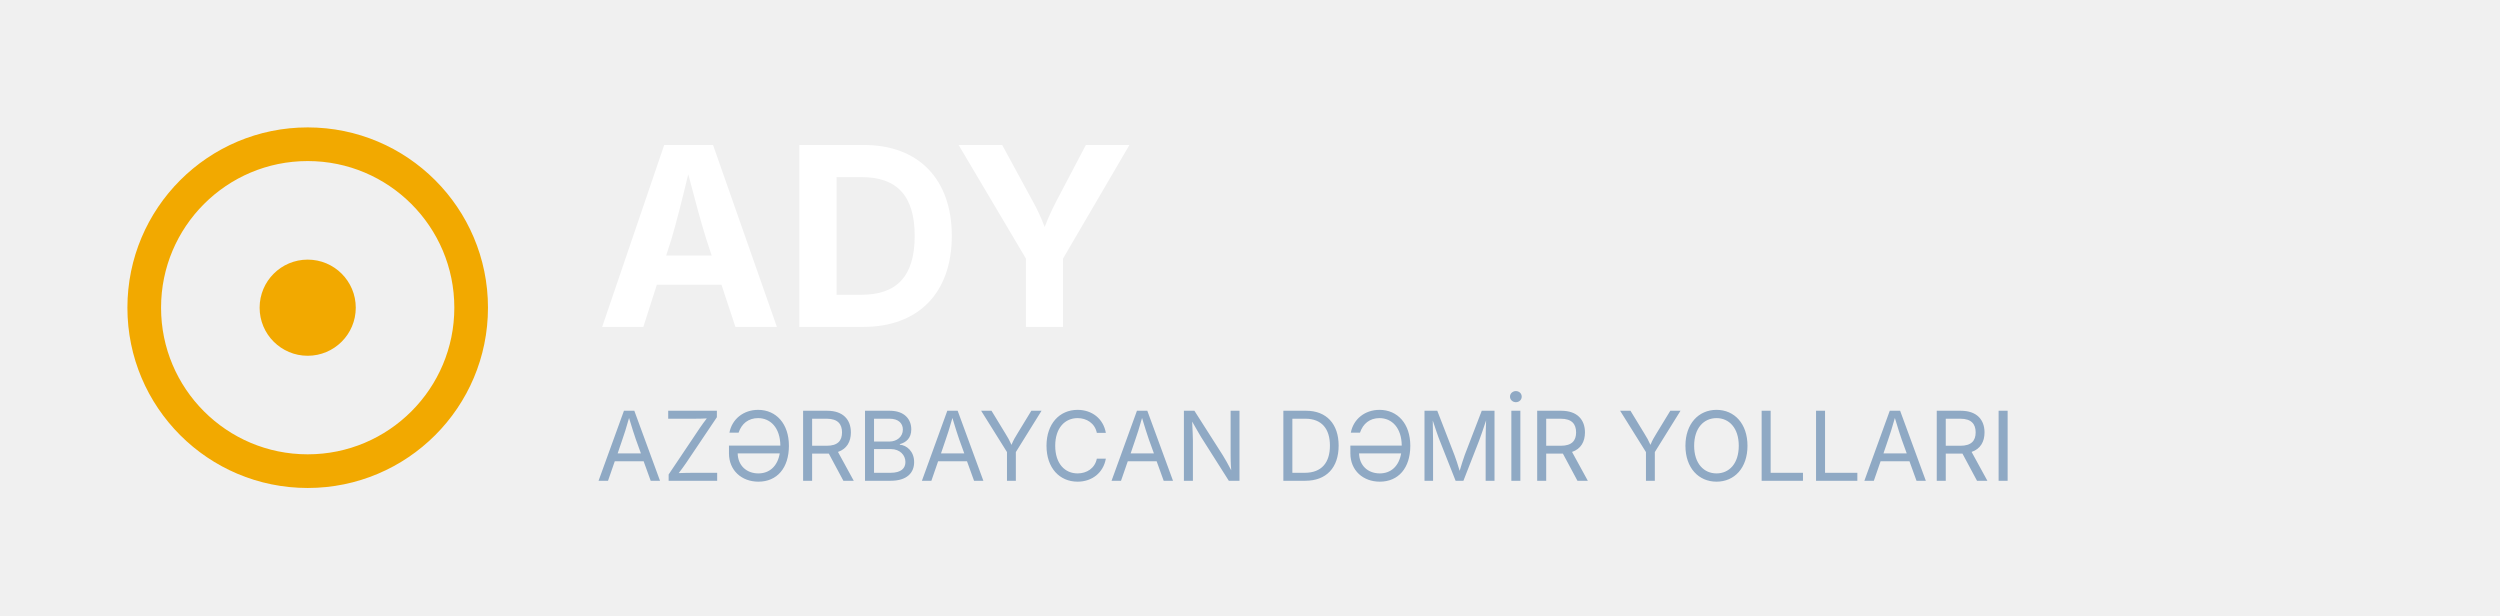
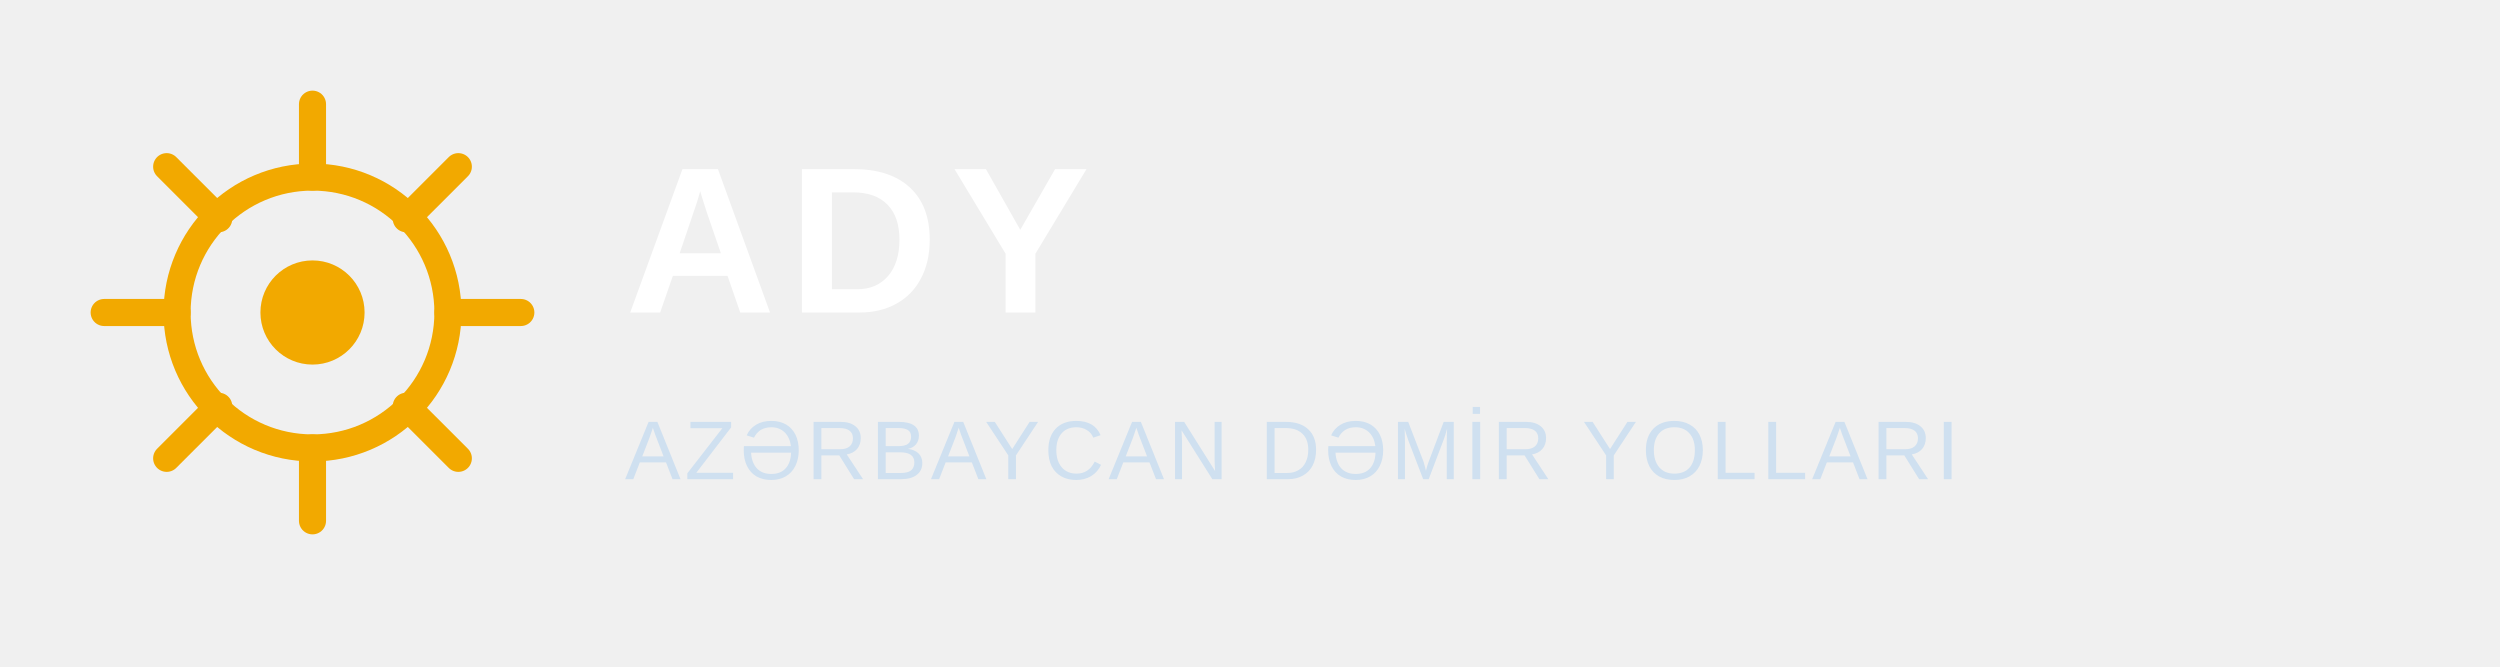
- <svg xmlns="http://www.w3.org/2000/svg" viewBox="0 0 260 64" width="260" height="64">
-   <circle cx="32" cy="32" r="17" fill="none" stroke="#f2a900" stroke-width="3.5" />
-   <circle cx="32" cy="32" r="5" fill="#f2a900" />
-   <text x="62" y="34" font-family="Inter, Arial, sans-serif" font-size="26" font-weight="700" fill="#ffffff">ADY</text>
-   <text x="62" y="50" font-family="Inter, Arial, sans-serif" font-size="10" fill="#8fa9c4">AZƏRBAYCAN DƏMİR YOLLARI</text>
+ <svg xmlns="http://www.w3.org/2000/svg" viewBox="0 0 240 64" width="240" height="64" role="img" aria-label="ADY">
+   <g fill="none" stroke="#f2a900" stroke-width="2.6" stroke-linecap="round">
+     <circle cx="30" cy="30" r="13" />
+     <path d="M30 17v-7M30 50v-7M17 30h-7M50 30h-7" />
+     <path d="M21 21l-5-5M39 21l5-5M21 39l-5 5M39 39l5 5" />
+   </g>
+   <circle cx="30" cy="30" r="5" fill="#f2a900" />
+   <text x="60" y="30" font-family="Segoe UI, Arial, sans-serif" font-size="20" font-weight="700" fill="#ffffff" letter-spacing="1.2">ADY</text>
+   <text x="60" y="46" font-family="Segoe UI, Arial, sans-serif" font-size="8" fill="#cfe0f0" letter-spacing="0.4">AZƏRBAYCAN DƏMİR YOLLARI</text>
</svg>
